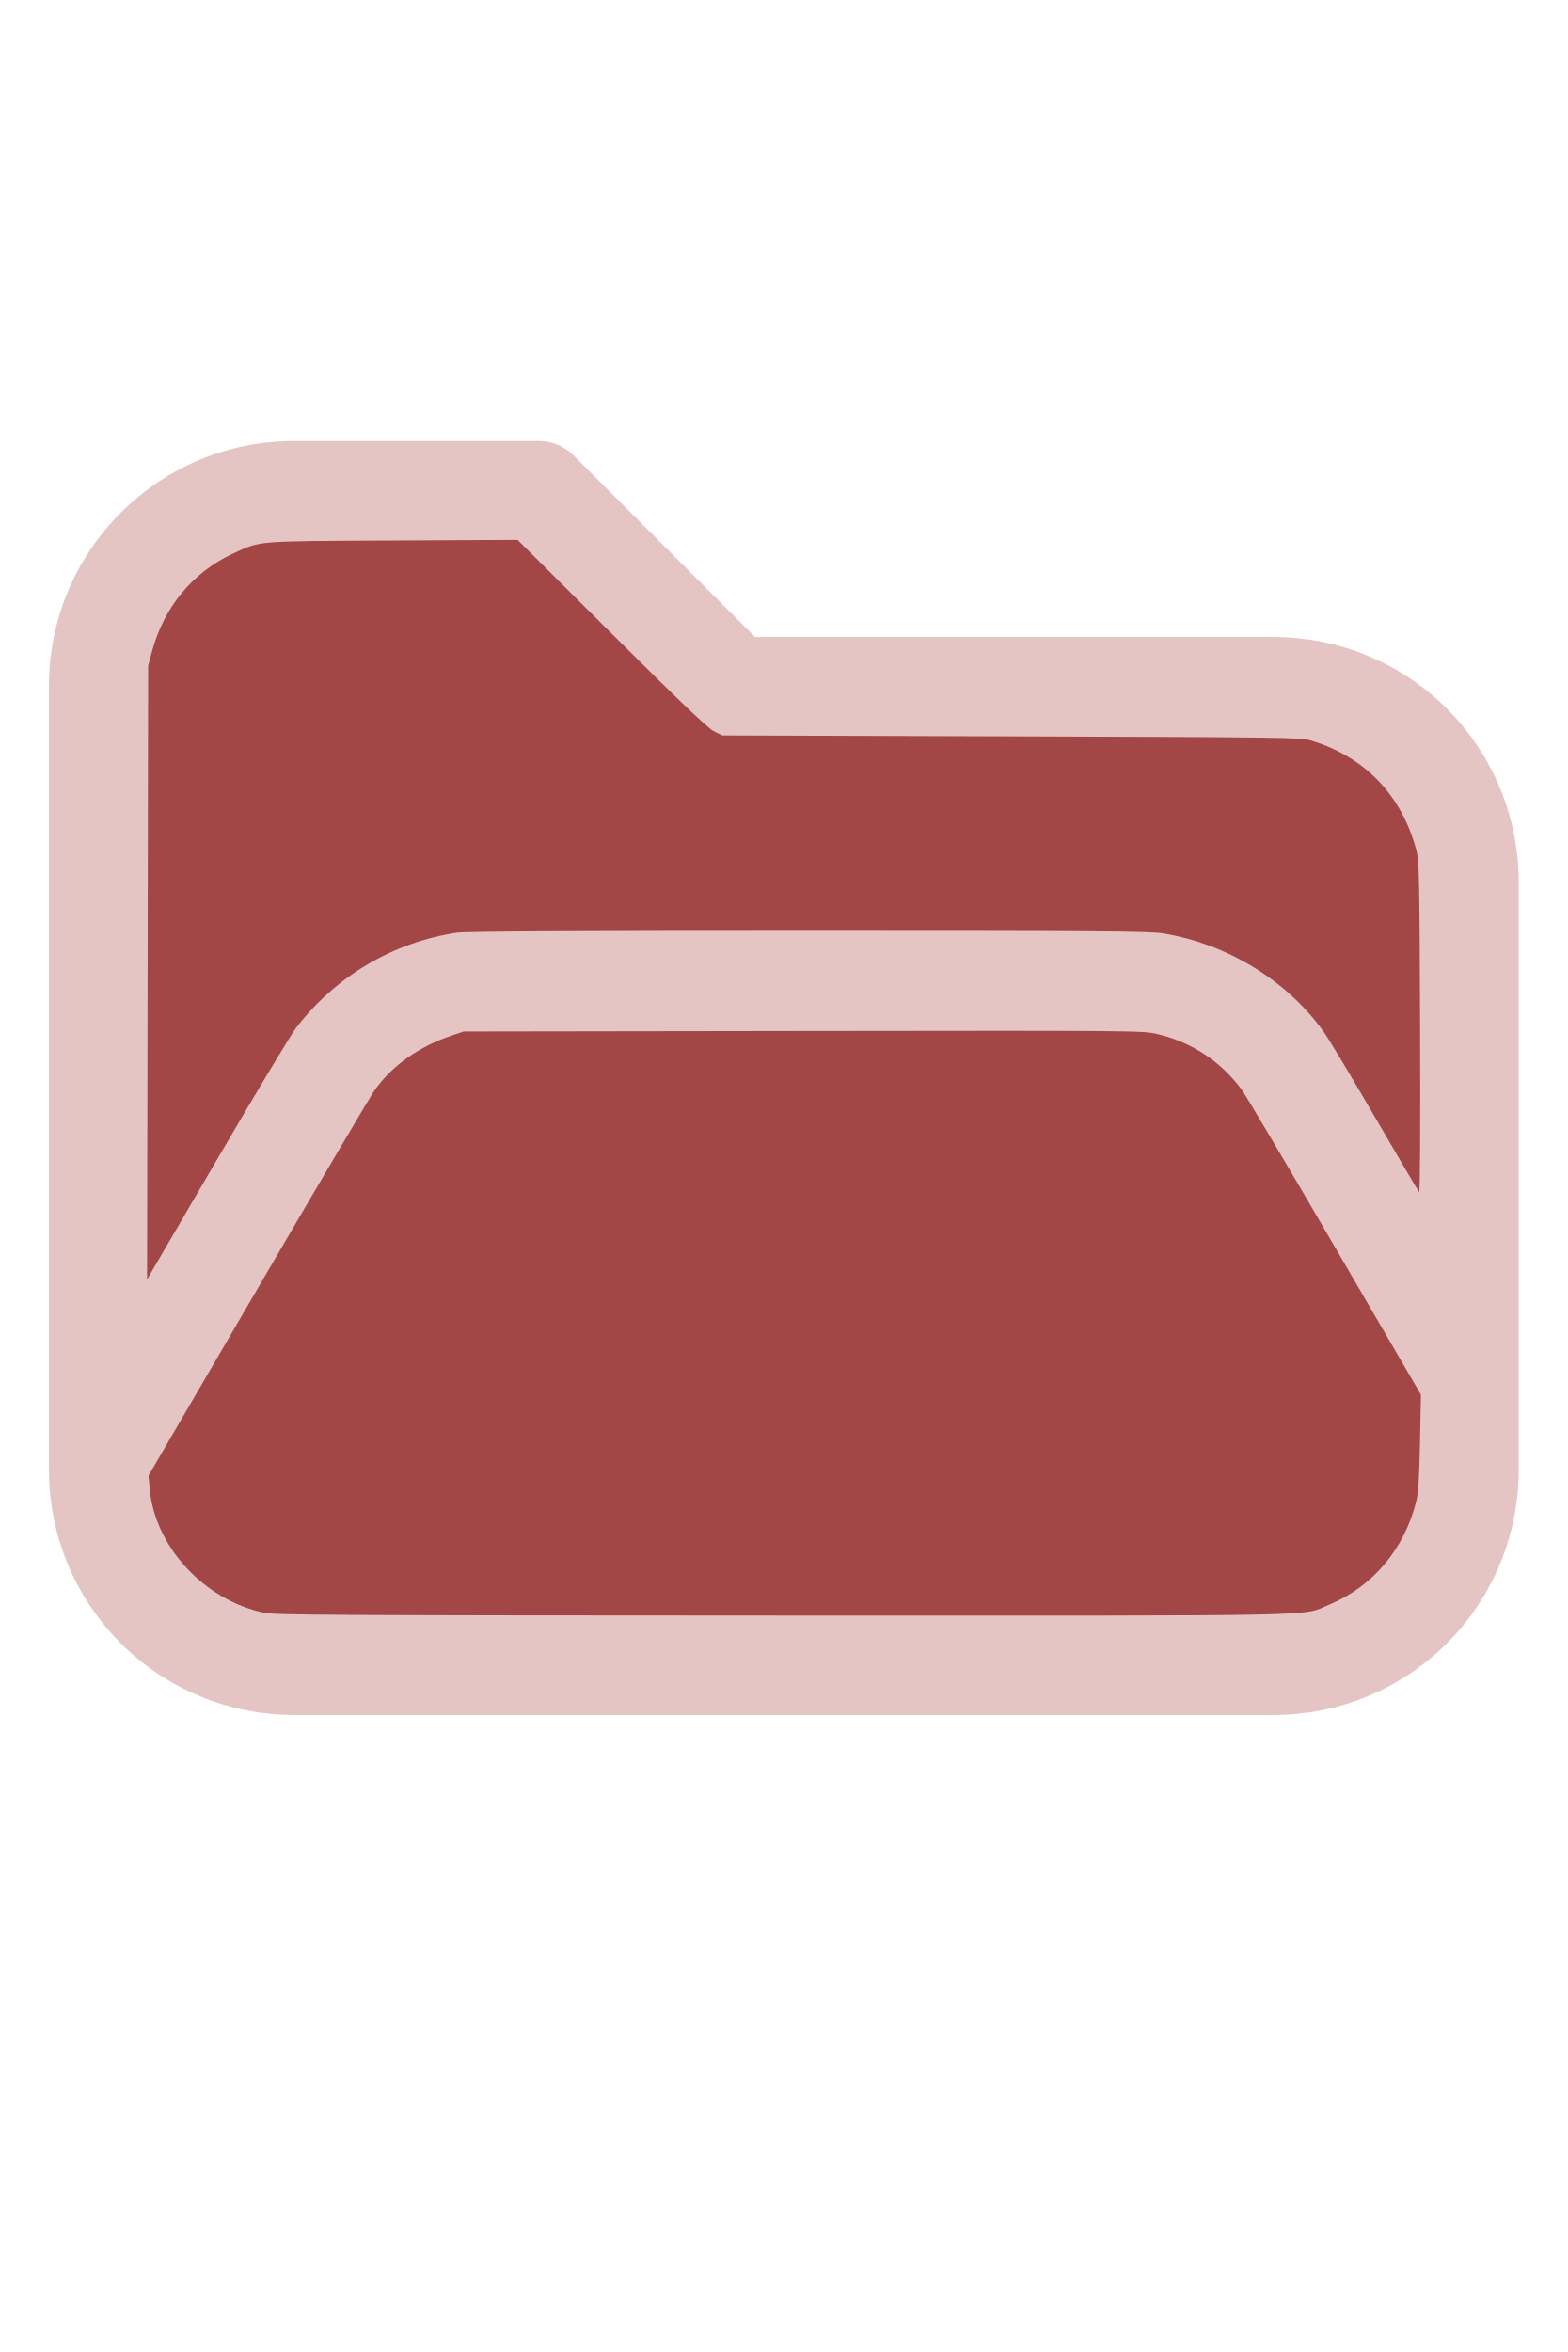
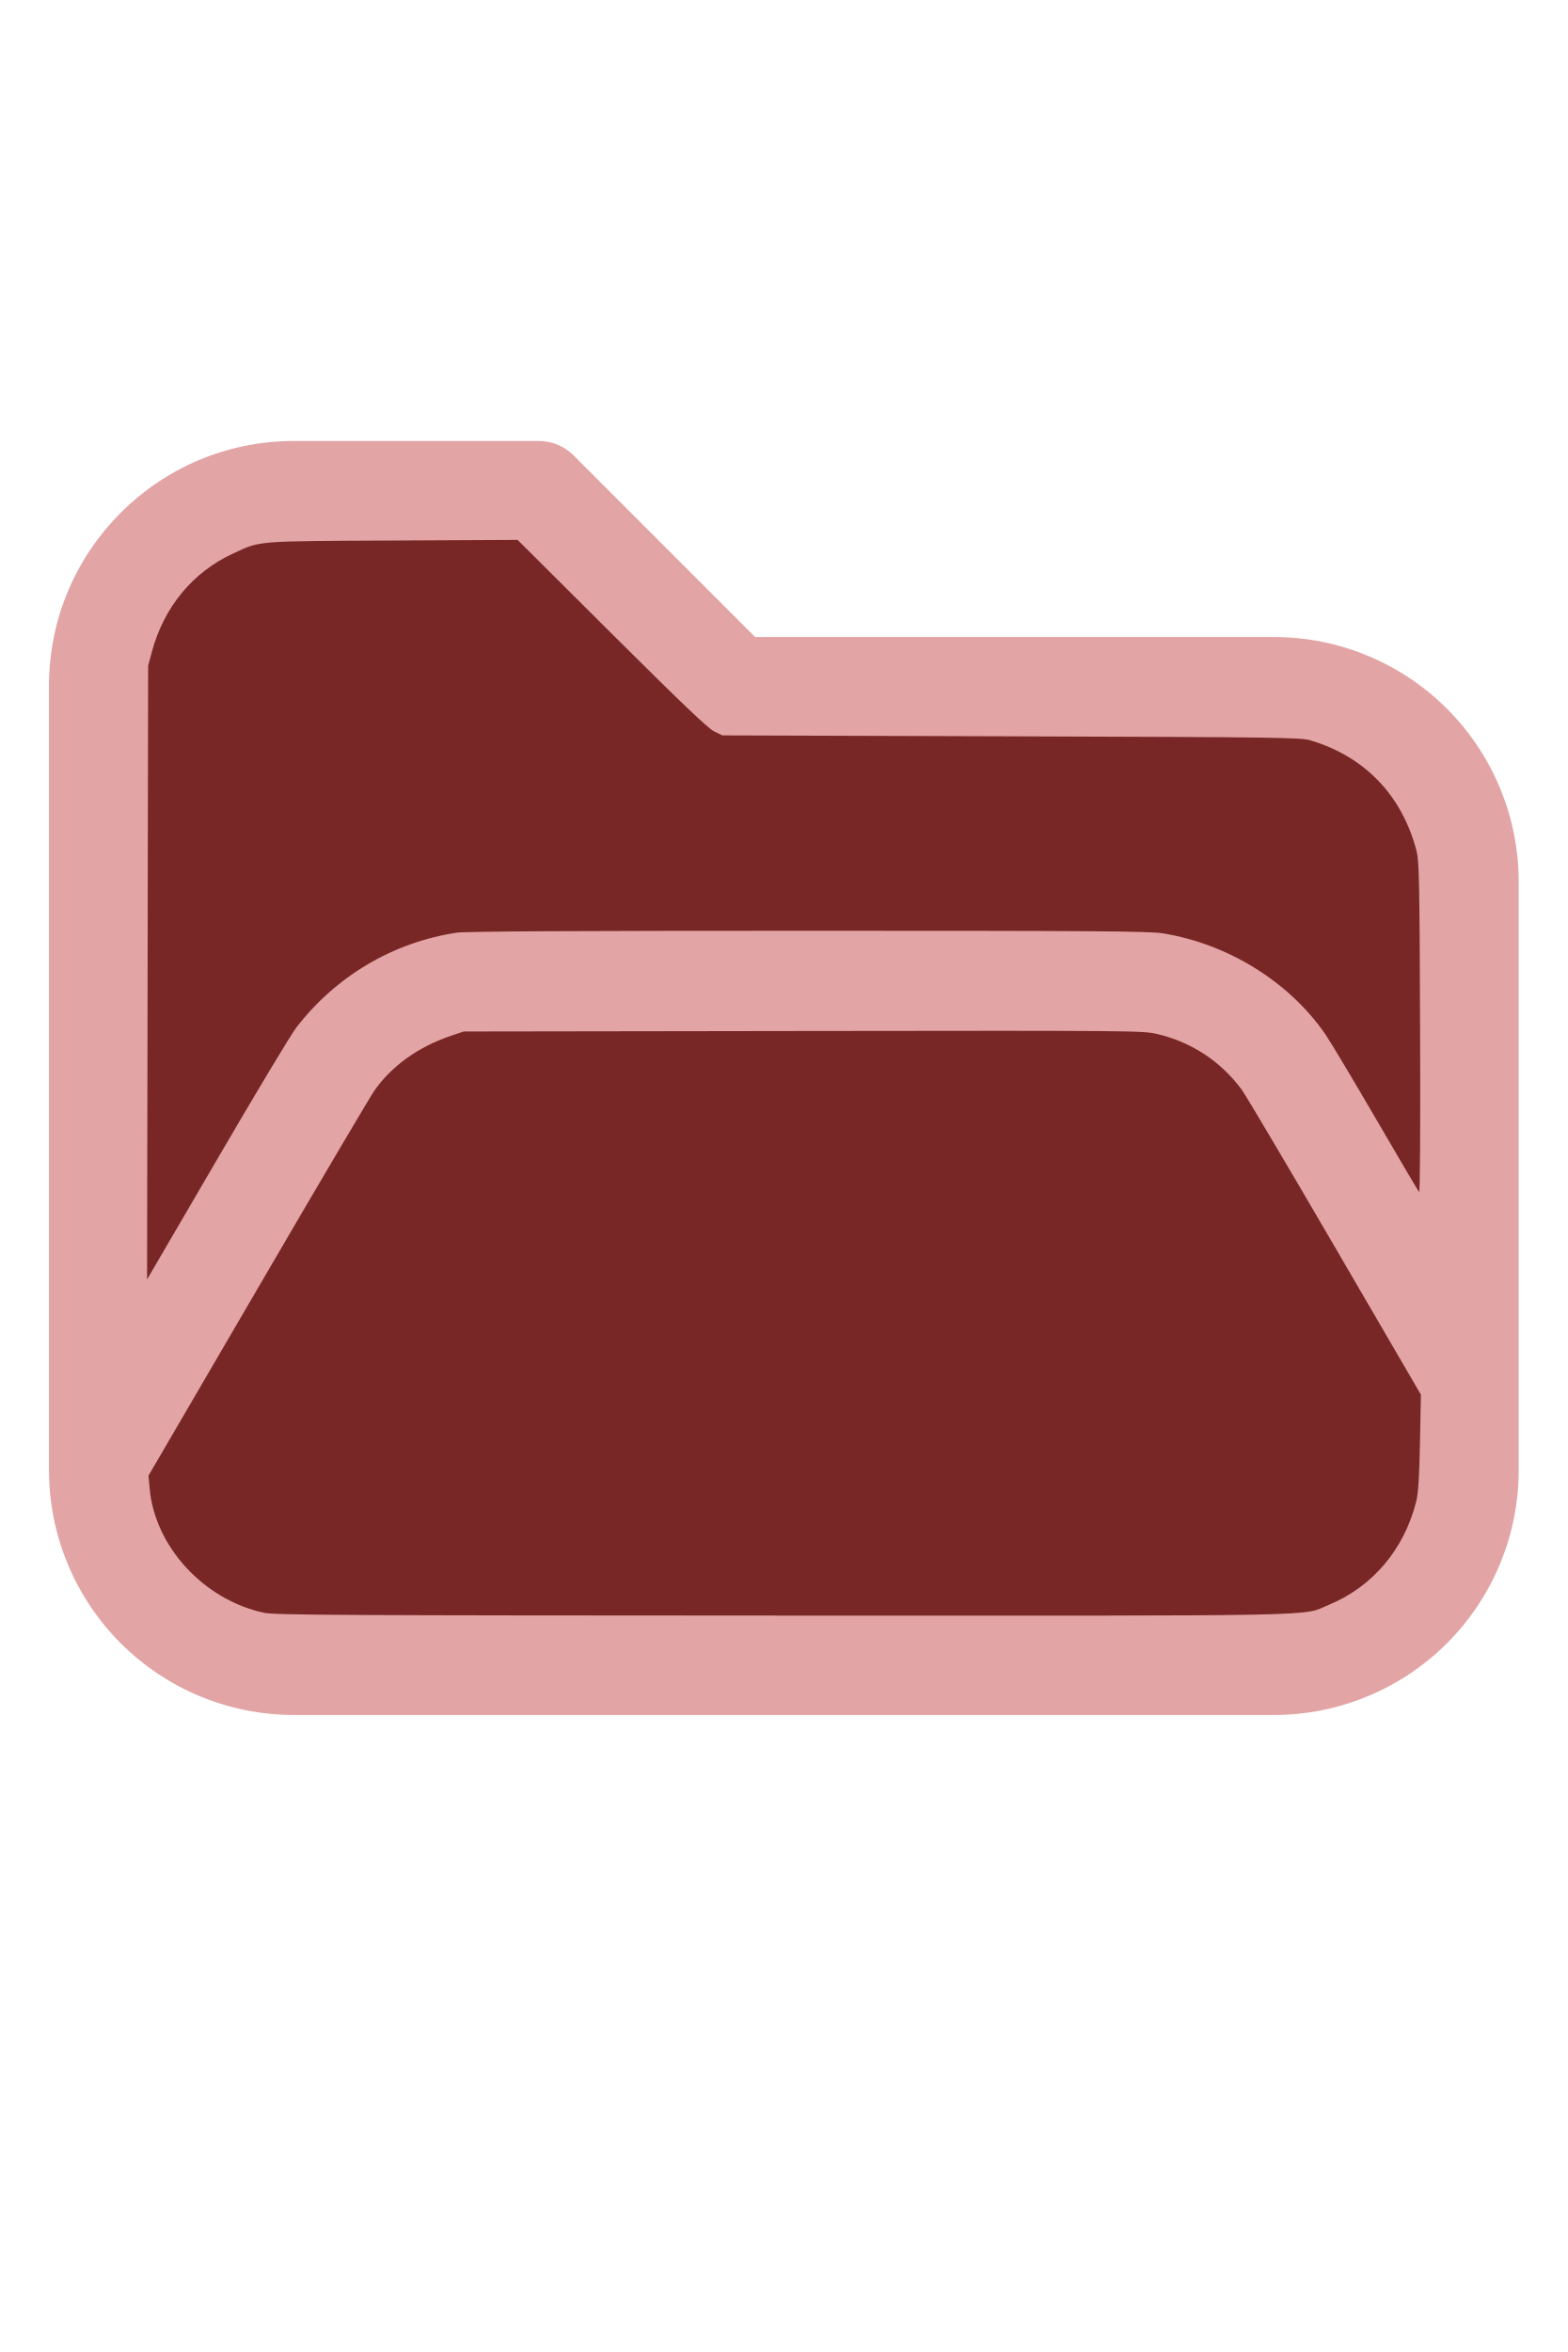
<svg xmlns="http://www.w3.org/2000/svg" version="1.1" width="16" height="24" viewBox="0 0 32 32" xml:space="preserve">
-   <g style="fill:#E5C4C4;">
+   <g style="fill:#E2A4A4;">
    <path d="M1,5.998l0,16.002c-0,1.326 0.527,2.598 1.464,3.536c0.938,0.937 2.21,1.464 3.536,1.464c5.322,0 14.678,-0 20,0c1.326,0 2.598,-0.527 3.536,-1.464c0.937,-0.938 1.464,-2.21 1.464,-3.536c0,-3.486 0,-8.514 0,-12c0,-1.326 -0.527,-2.598 -1.464,-3.536c-0.938,-0.937 -2.21,-1.464 -3.536,-1.464c-0,0 -10.586,0 -10.586,0c0,-0 -3.707,-3.707 -3.707,-3.707c-0.187,-0.188 -0.442,-0.293 -0.707,-0.293l-5.002,0c-2.76,0 -4.998,2.238 -4.998,4.998Zm28,14.415l-3.456,-5.925c-0.538,-0.921 -1.524,-1.488 -2.591,-1.488c-0,0 -12.905,0 -12.906,0c-1.067,0 -2.053,0.567 -2.591,1.488l-4.453,7.635c0.03,0.751 0.342,1.465 0.876,1.998c0.562,0.563 1.325,0.879 2.121,0.879l20,0c0.796,0 1.559,-0.316 2.121,-0.879c0.563,-0.562 0.879,-1.325 0.879,-2.121l0,-1.587Zm0,-3.969l0,-6.444c0,-0.796 -0.316,-1.559 -0.879,-2.121c-0.562,-0.563 -1.325,-0.879 -2.121,-0.879c-7.738,0 -11,0 -11,0c-0.265,0 -0.52,-0.105 -0.707,-0.293c-0,0 -3.707,-3.707 -3.707,-3.707c-0,0 -4.588,0 -4.588,0c-1.656,0 -2.998,1.342 -2.998,2.998l0,12.16l2.729,-4.677c0.896,-1.536 2.54,-2.481 4.318,-2.481c3.354,0 9.552,0 12.906,0c1.778,0 3.422,0.945 4.318,2.481l1.729,2.963Z" />
  </g>
-   <g style="fill:#A24646;stroke-width:0;">
+   <g style="fill:#792626;stroke-width:0;">
    <path d="M 5.388,24.913 C 4.16,24.651 3.157,23.559 3.054,22.371 L 3.031,22.116 5.261,18.294 C 6.487,16.191 7.56,14.373 7.645,14.253 8.004,13.746 8.542,13.363 9.21,13.137 l 0.255,-0.086 6.929,-0.01 c 6.805,-0.009 6.935,-0.008 7.234,0.063 0.696,0.165 1.29,0.557 1.715,1.13 0.082,0.11 0.939,1.557 1.905,3.215 l 1.756,3.014 -0.019,0.972 c -0.014,0.725 -0.034,1.032 -0.078,1.209 -0.243,0.971 -0.887,1.735 -1.772,2.103 -0.588,0.244 0.247,0.227 -11.162,0.224 -9.028,-0.003 -10.364,-0.01 -10.586,-0.057 z" />
    <path d="M 3.013,11.85 3.024,5.588 3.102,5.297 C 3.348,4.386 3.936,3.676 4.757,3.297 5.329,3.033 5.181,3.045 8.013,3.031 l 2.552,-0.013 1.919,1.911 c 1.404,1.398 1.964,1.933 2.089,1.995 l 0.171,0.084 5.898,0.019 c 5.553,0.018 5.91,0.023 6.116,0.085 1.102,0.332 1.857,1.118 2.154,2.244 0.056,0.214 0.064,0.564 0.075,3.622 0.008,2.032 -5.42e-4,3.371 -0.02,3.349 -0.018,-0.02 -0.414,-0.691 -0.88,-1.492 -0.466,-0.801 -0.931,-1.578 -1.033,-1.727 -0.736,-1.069 -1.984,-1.844 -3.316,-2.06 -0.28,-0.045 -1.345,-0.053 -7.239,-0.053 -4.714,-1.09e-4 -6.993,0.012 -7.172,0.039 -1.3,0.193 -2.477,0.89 -3.284,1.944 -0.108,0.141 -0.836,1.353 -1.618,2.695 L 3.002,18.111 Z" />
  </g>
</svg>
